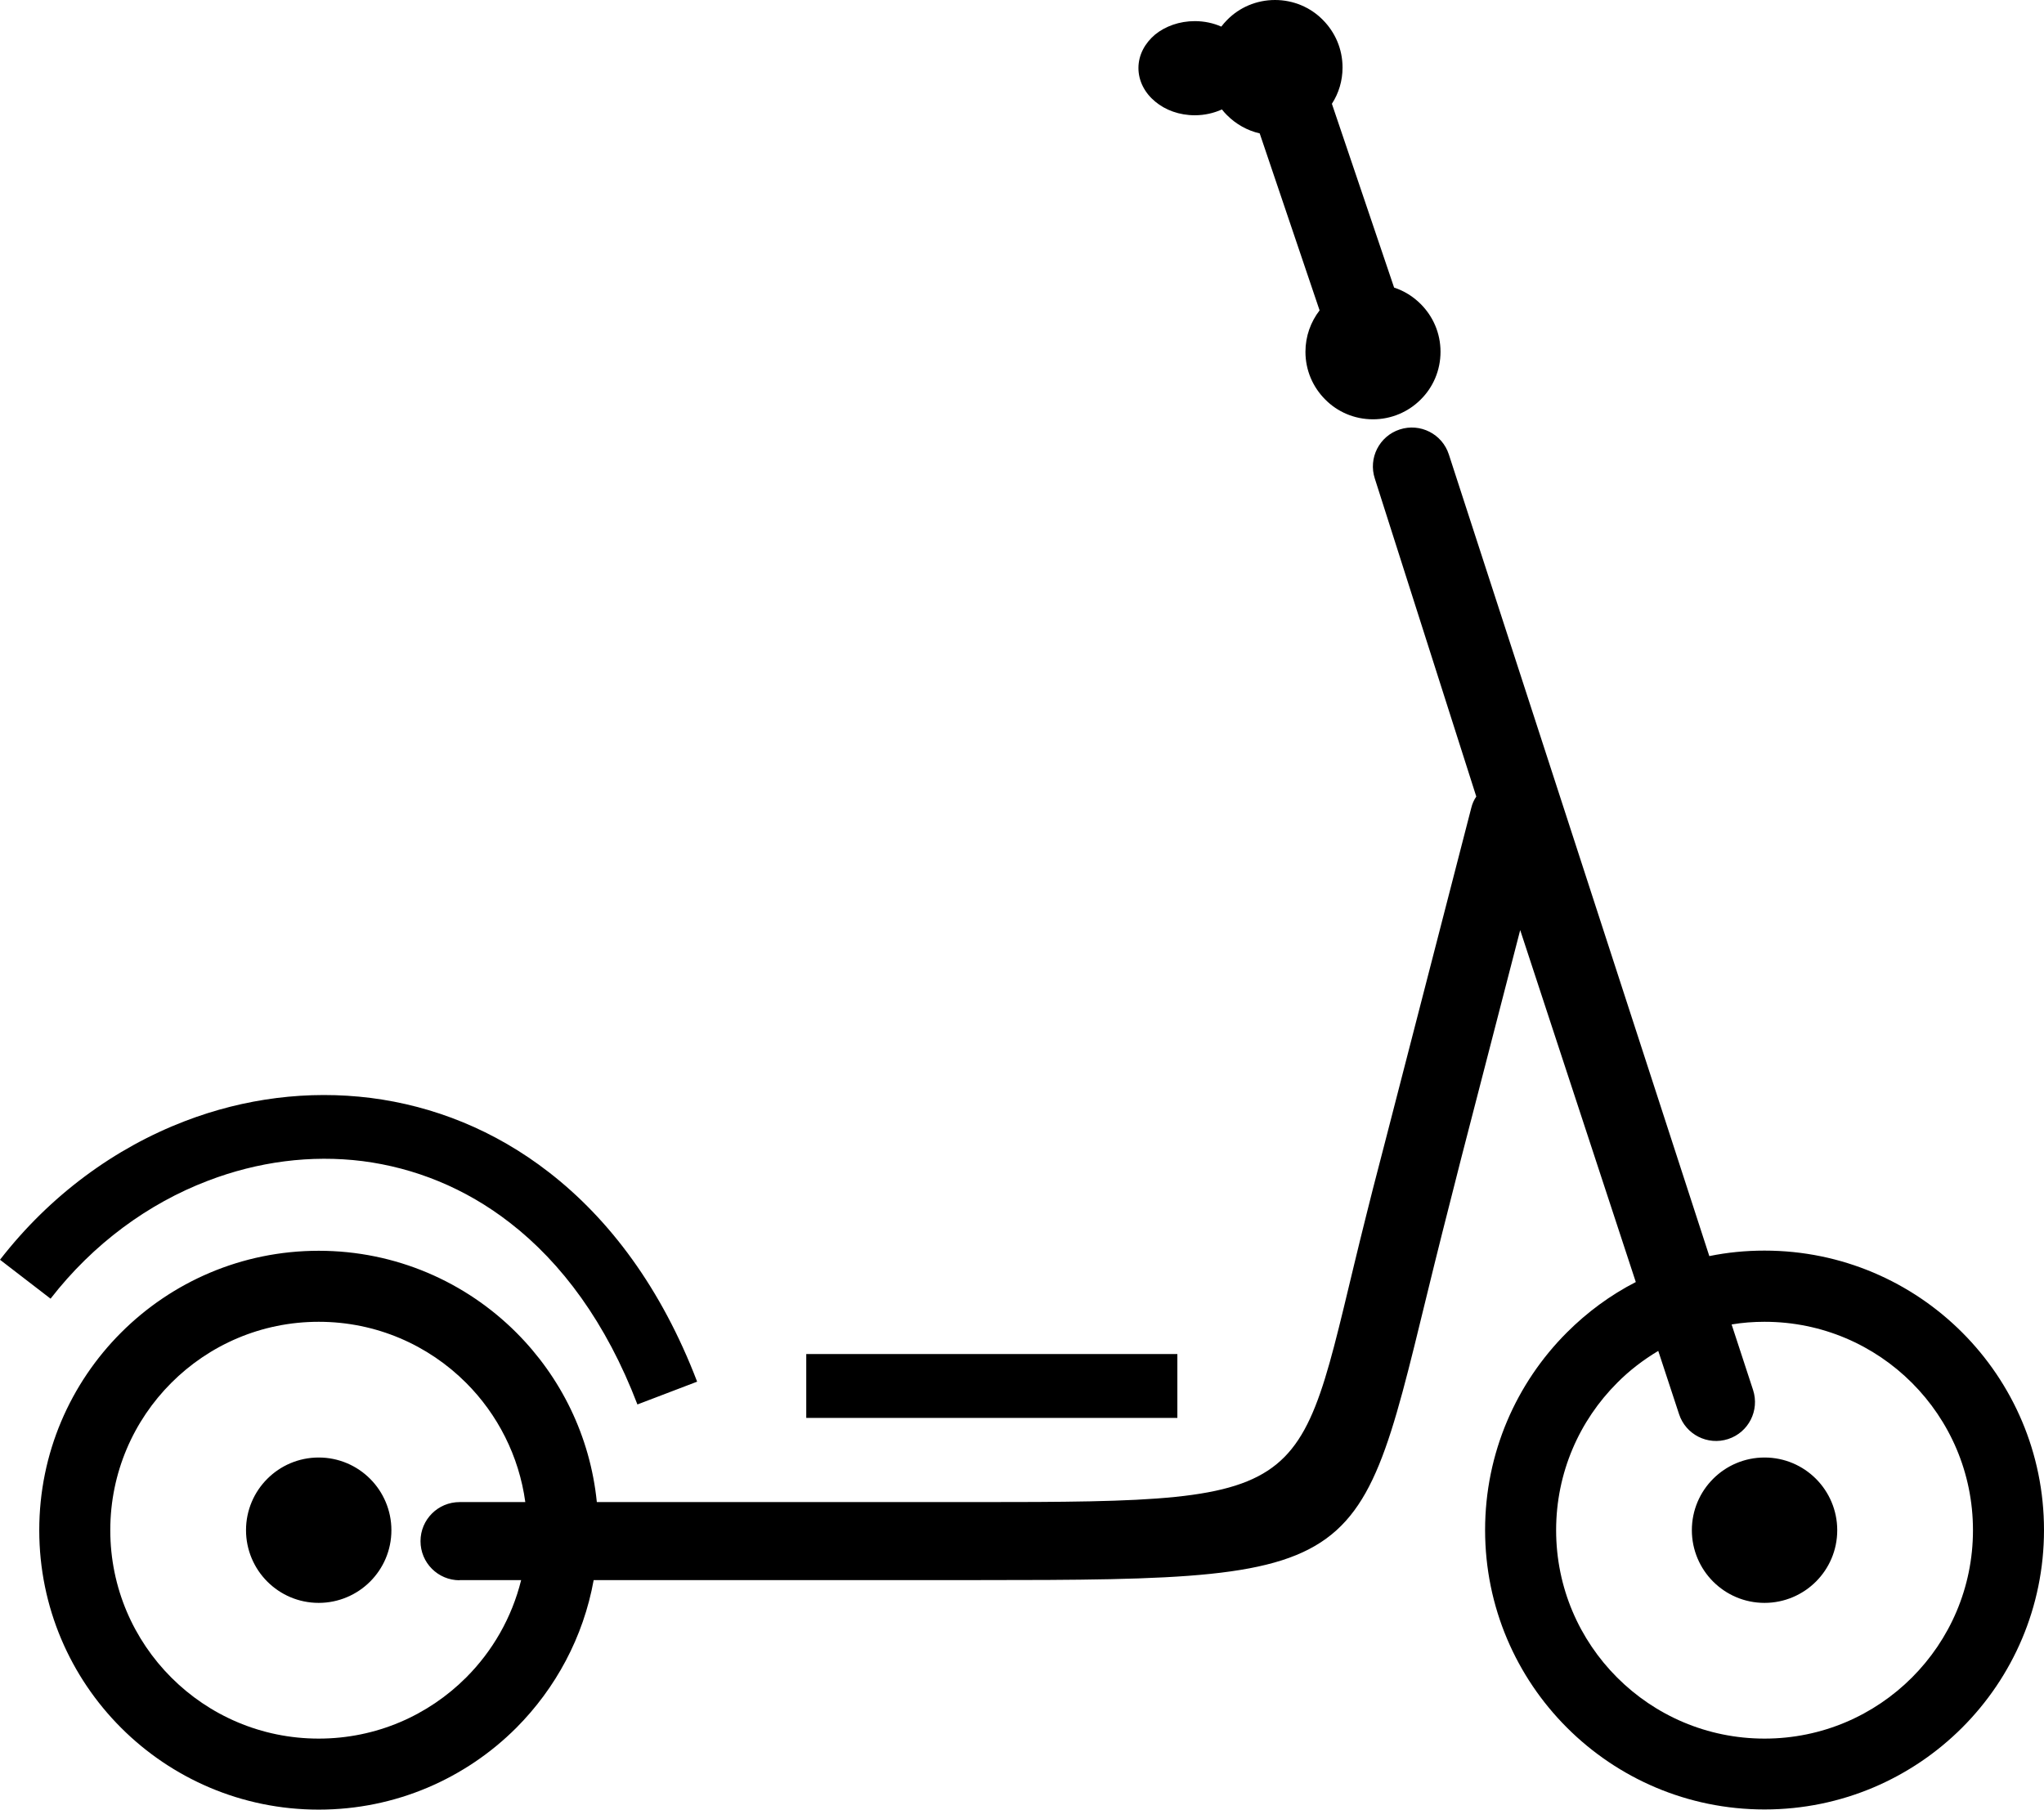
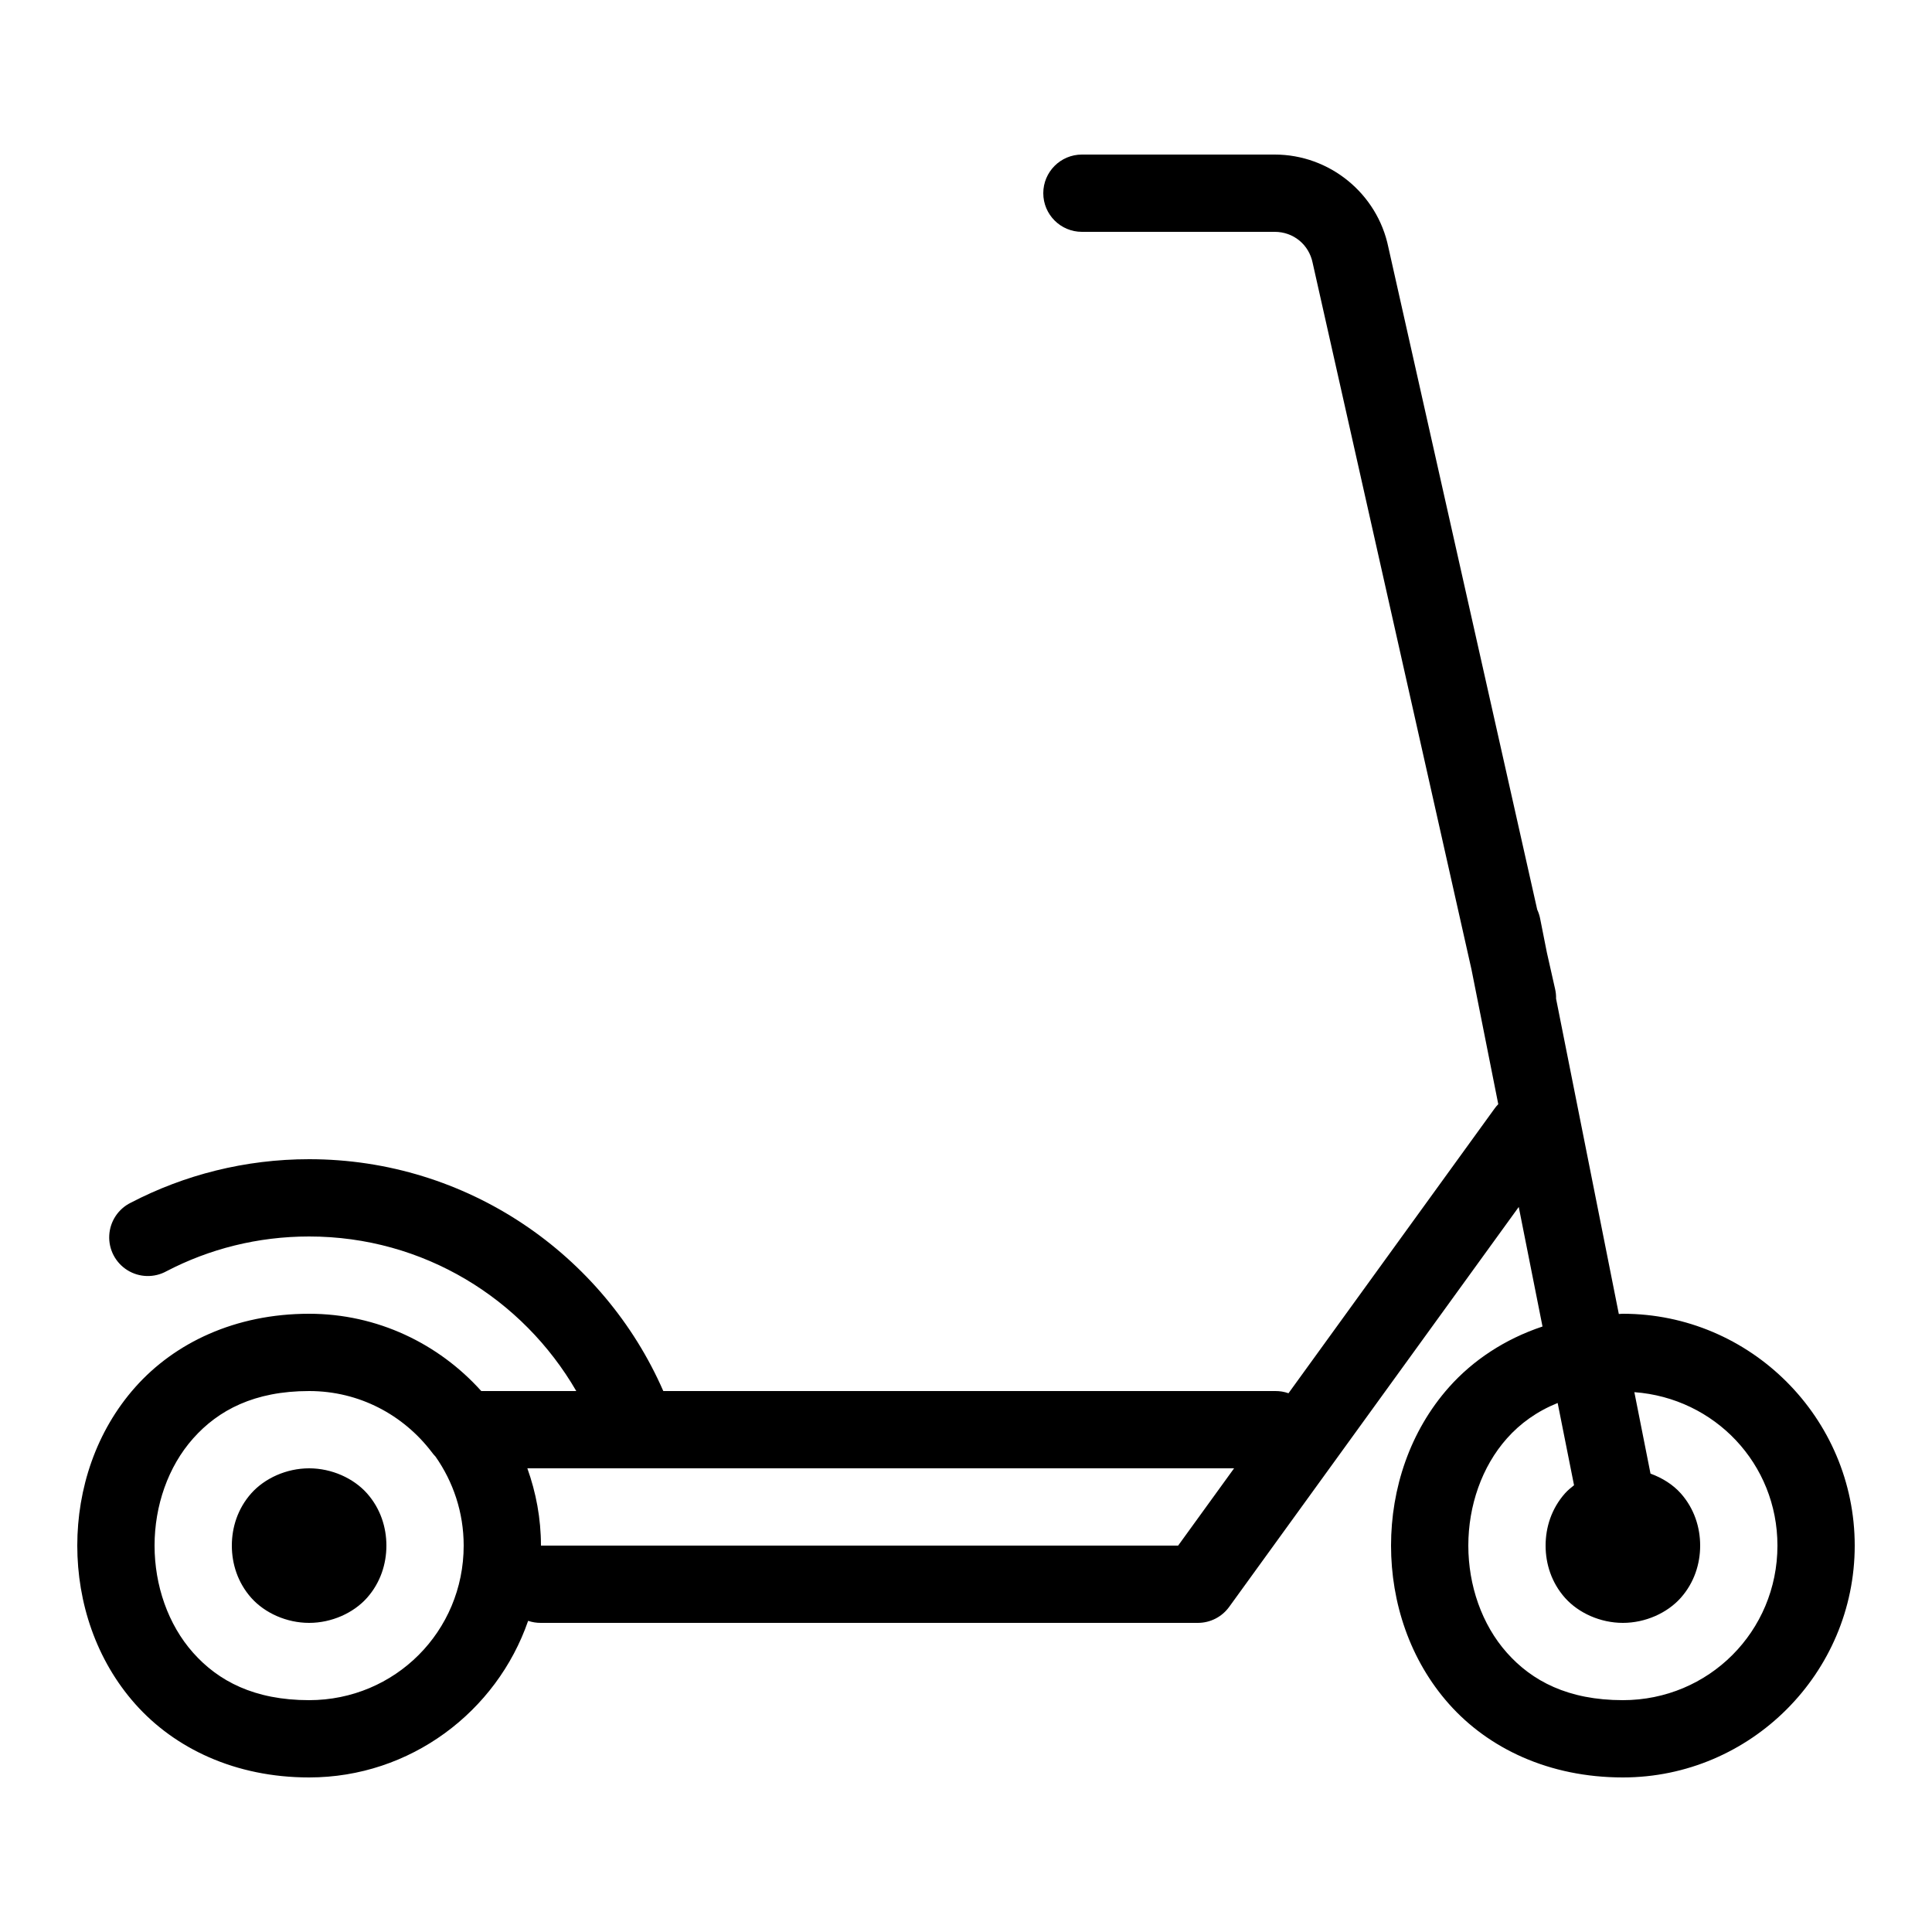
- <svg xmlns="http://www.w3.org/2000/svg" version="1.1" id="Layer_1" x="0px" y="0px" viewBox="0 0 122.88 108.8" style="enable-background:new 0 0 122.88 108.8" xml:space="preserve">
-   <g>
-     <path d="M19.16,75.2c4.64,0,8.84,1.88,11.88,4.92c2.67,2.67,4.44,6.22,4.84,10.19h22.75c21.2,0,19.24-0.29,23.52-17.3 c0.21-0.85,0.43-1.72,1.16-4.52l5.14-19.92c0.06-0.25,0.16-0.47,0.3-0.68l-6.1-19.12c-0.4-1.23,0.27-2.55,1.5-2.95 c1.23-0.4,2.55,0.27,2.95,1.5l15.66,48.2c1.07-0.22,2.18-0.33,3.32-0.33c4.64,0,8.84,1.88,11.88,4.92 c3.04,3.04,4.92,7.24,4.92,11.88c0,4.64-1.88,8.84-4.92,11.88c-3.04,3.04-7.24,4.92-11.88,4.92c-4.64,0-8.84-1.88-11.88-4.92 c-3.04-3.04-4.92-7.24-4.92-11.88c0-4.64,1.88-8.84,4.92-11.88c1.21-1.21,2.6-2.24,4.14-3.03l-6.95-21.16l-3.55,13.73 c-0.11,0.44-0.65,2.56-1.14,4.49c-5.17,20.51-3.22,20.86-28.07,20.86H35.69c-0.62,3.44-2.29,6.51-4.65,8.88 c-3.04,3.04-7.24,4.92-11.88,4.92c-4.64,0-8.84-1.88-11.88-4.92C4.24,100.84,2.36,96.64,2.36,92c0-4.64,1.88-8.84,4.92-11.88 C10.32,77.08,14.52,75.2,19.16,75.2L19.16,75.2z M71.83,1.27c0.57,0,1.12,0.12,1.59,0.33c0.11-0.14,0.23-0.28,0.36-0.41 C74.51,0.45,75.53,0,76.65,0c1.12,0,2.14,0.45,2.87,1.19c0.74,0.74,1.19,1.75,1.19,2.87c0,0.8-0.23,1.55-0.64,2.18l3.74,11.05 c0.61,0.2,1.15,0.54,1.6,0.99c0.74,0.74,1.19,1.75,1.19,2.87c0,1.12-0.45,2.14-1.19,2.87l-0.01,0.01 c-0.73,0.73-1.75,1.18-2.86,1.18c-1.12,0-2.14-0.45-2.87-1.19c-0.74-0.74-1.19-1.75-1.19-2.87c0-0.94,0.32-1.8,0.85-2.49 l-3.6-10.64c-0.75-0.17-1.43-0.56-1.96-1.09c-0.11-0.11-0.22-0.23-0.31-0.35c-0.49,0.22-1.04,0.35-1.63,0.35 c-0.93,0-1.77-0.31-2.38-0.82c-0.62-0.51-1.01-1.23-1.01-2.02c0-0.79,0.39-1.5,1.01-2.02C70.06,1.58,70.9,1.27,71.83,1.27 L71.83,1.27z M48.47,81.41h22.31v3.84H48.47V81.41L48.47,81.41z M0,75.74c3.01-3.88,6.9-6.72,11.13-8.34 c3.57-1.37,7.39-1.86,11.15-1.39c3.77,0.48,7.45,1.93,10.72,4.47c3.64,2.82,6.76,6.97,8.91,12.59l-3.59,1.37 c-1.88-4.92-4.56-8.52-7.66-10.92c-2.71-2.11-5.76-3.31-8.86-3.71c-3.11-0.39-6.3,0.03-9.3,1.18c-3.59,1.37-6.9,3.79-9.46,7.09 L0,75.74L0,75.74z M104.1,79.63l1.29,3.94c0.4,1.23-0.27,2.55-1.5,2.95c-1.23,0.4-2.55-0.27-2.95-1.5l-1.25-3.8 c-0.9,0.54-1.74,1.18-2.47,1.92c-2.27,2.27-3.67,5.4-3.67,8.86c0,3.46,1.4,6.59,3.67,8.86c2.27,2.27,5.4,3.67,8.86,3.67 c3.46,0,6.59-1.4,8.86-3.67c2.27-2.27,3.67-5.4,3.67-8.86c0-3.46-1.4-6.59-3.67-8.86c-2.27-2.27-5.4-3.67-8.86-3.67 C105.41,79.47,104.75,79.52,104.1,79.63L104.1,79.63z M27.63,95.01c-1.3,0-2.35-1.05-2.35-2.35c0-1.3,1.05-2.35,2.35-2.35h3.95 c-0.38-2.78-1.67-5.28-3.56-7.17c-2.27-2.27-5.4-3.67-8.86-3.67c-3.46,0-6.59,1.4-8.86,3.67c-2.27,2.27-3.67,5.4-3.67,8.86 c0,3.46,1.4,6.59,3.67,8.86c2.27,2.27,5.4,3.67,8.86,3.67c3.46,0,6.59-1.4,8.86-3.67c1.59-1.59,2.75-3.6,3.31-5.86H27.63 L27.63,95.01z M106.08,87.63c1.21,0,2.3,0.49,3.09,1.28c0.79,0.79,1.28,1.89,1.28,3.09c0,1.21-0.49,2.3-1.28,3.09 c-0.79,0.79-1.89,1.28-3.09,1.28c-1.21,0-2.3-0.49-3.09-1.28c-0.79-0.79-1.28-1.89-1.28-3.09c0-1.21,0.49-2.3,1.28-3.09 C103.78,88.12,104.87,87.63,106.08,87.63L106.08,87.63z M19.16,87.63c1.21,0,2.3,0.49,3.09,1.28c0.79,0.79,1.28,1.89,1.28,3.09 c0,1.21-0.49,2.3-1.28,3.09s-1.89,1.28-3.09,1.28c-1.21,0-2.3-0.49-3.09-1.28s-1.28-1.89-1.28-3.09c0-1.21,0.49-2.3,1.28-3.09 C16.86,88.12,17.95,87.63,19.16,87.63L19.16,87.63z" />
-   </g>
+ <svg xmlns="http://www.w3.org/2000/svg" viewBox="0 0 50 50">
+   <path d="M28 4 A 1 1 0 1 0 28 6L32.99 6C33.472 6 33.874 6.328 33.971 6.801 A 1 1 0 0 0 33.975 6.82L38.082 25.09L38.775 28.576 A 1 1 0 0 0 38.674 28.697L33.346 36.057 A 1 1 0 0 0 33 36L17.166 36C15.621 32.467 12.091 30 8 30C6.34 30 4.767 30.407 3.387 31.125 A 1 1 0 1 0 4.311 32.898C5.414 32.324 6.666 32 8 32C10.965 32 13.532 33.615 14.914 36L12.455 36C11.355 34.776 9.766 34 8 34C6.083 34 4.519 34.755 3.502 35.898C2.485 37.042 2 38.528 2 40C2 41.472 2.485 42.958 3.502 44.102C4.519 45.245 6.083 46 8 46C10.62 46 12.855 44.298 13.668 41.947 A 1 1 0 0 0 14 42L31 42 A 1 1 0 0 0 31.811 41.586L39.305 31.236L39.92 34.33C38.942 34.656 38.12 35.204 37.502 35.898C36.485 37.042 36 38.528 36 40C36 41.472 36.485 42.958 37.502 44.102C38.519 45.245 40.083 46 42 46C45.302 46 48 43.302 48 40C48 36.698 45.302 34 42 34C41.964 34 41.93 34.005 41.895 34.006L40.271 25.846 A 1 1 0 0 0 40.244 25.588L40.033 24.652L39.859 23.775 A 1 1 0 0 0 39.783 23.541L35.93 6.396C35.644 5.007 34.409 4 32.99 4L28 4 z M 8 36C9.303 36 10.441 36.622 11.17 37.576 A 1 1 0 0 0 11.27 37.695C11.727 38.346 12 39.138 12 40C12 42.221 10.221 44 8 44C6.583 44 5.648 43.505 4.998 42.773C4.348 42.042 4 41.028 4 40C4 38.972 4.348 37.958 4.998 37.227C5.648 36.495 6.583 36 8 36 z M 42.297 36.029C44.375 36.182 46 37.881 46 40C46 42.221 44.221 44 42 44C40.583 44 39.648 43.505 38.998 42.773C38.348 42.042 38 41.028 38 40C38 38.972 38.348 37.958 38.998 37.227C39.343 36.838 39.777 36.525 40.312 36.309L40.736 38.438C40.652 38.503 40.571 38.571 40.502 38.648C40.152 39.042 40 39.528 40 40C40 40.472 40.152 40.958 40.502 41.352C40.852 41.745 41.417 42 42 42C42.583 42 43.148 41.745 43.498 41.352C43.848 40.958 44 40.472 44 40C44 39.528 43.848 39.042 43.498 38.648C43.297 38.422 43.021 38.249 42.715 38.137L42.297 36.029 z M 8 38C7.417 38 6.852 38.255 6.502 38.648C6.152 39.042 6 39.528 6 40C6 40.472 6.152 40.958 6.502 41.352C6.852 41.745 7.417 42 8 42C8.583 42 9.148 41.745 9.498 41.352C9.848 40.958 10 40.472 10 40C10 39.528 9.848 39.042 9.498 38.648C9.148 38.255 8.583 38 8 38 z M 13.648 38L16.457 38L31.938 38L30.49 40L14 40C14 39.298 13.872 38.627 13.648 38 z" />
</svg>
